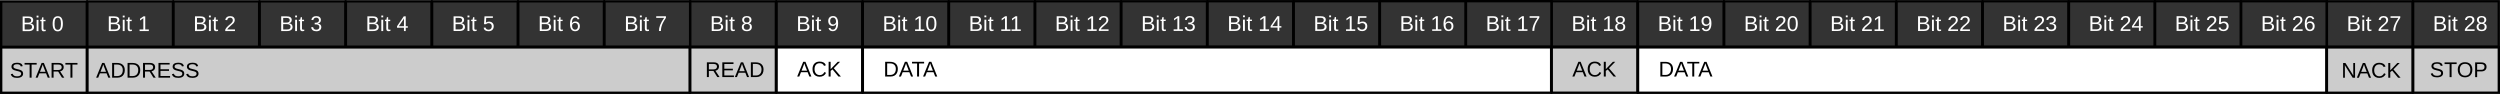
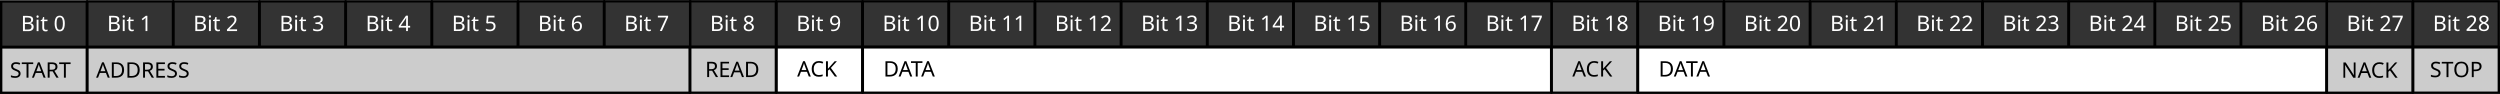
<svg xmlns="http://www.w3.org/2000/svg" width="1062.993" height="39.955" id="svg2" version="1.1">
  <defs id="defs4" />
  <g id="layer1" transform="translate(-13.76063,-247.0933)">
    <g id="g3025-8-1" transform="matrix(0.2273934,0,0,0.2273934,337.1914,210.197)">
      <g id="g3084-7">
        <g id="g3137">
          <rect y="250.806" x="29.799" height="84.853" width="160.109" id="rect2985-2-1" style="fill:#ffffff;fill-rule:evenodd;stroke:#000000;stroke-width:4.398px;stroke-linecap:butt;stroke-linejoin:miter;stroke-opacity:1" />
-           <text id="text2987-45-1" y="305.354" x="68.237" style="font-size:40px;font-style:normal;font-weight:normal;line-height:125%;letter-spacing:0px;word-spacing:0px;fill:#000000;fill-opacity:1;stroke:none;font-family:Arial" xml:space="preserve">
+           <text id="text2987-45-1" y="305.354" x="68.237" style="font-size:40px;font-style:normal;font-weight:normal;line-height:125%;letter-spacing:0px;word-spacing:0px;fill:#000000;fill-opacity:1;stroke:none;font-family:Sans" xml:space="preserve">
            <tspan y="305.354" x="68.237" id="tspan2989-5-5">ACK</tspan>
          </text>
        </g>
      </g>
    </g>
    <g id="g3367" transform="matrix(0.2273934,0,0,0.2273934,10.92995,221.4768)" />
    <g id="g3651" transform="matrix(0.2273934,0,0,0.2273934,10.92995,221.4768)">
      <g transform="translate(-15.15229,-49.49748)" id="g3025">
        <rect style="fill:#cccccc;fill-rule:evenodd;stroke:#000000;stroke-width:4.398px;stroke-linecap:butt;stroke-linejoin:miter;stroke-opacity:1" id="rect2985" width="160.109" height="84.853" x="29.799" y="250.806" />
-         <text xml:space="preserve" style="font-size:40px;font-style:normal;font-weight:normal;line-height:125%;letter-spacing:0px;word-spacing:0px;fill:#000000;fill-opacity:1;stroke:none;font-family:Arial" x="45.962" y="307.375" id="text2987">
+         <text xml:space="preserve" style="font-size:40px;font-style:normal;font-weight:normal;line-height:125%;letter-spacing:0px;word-spacing:0px;fill:#000000;fill-opacity:1;stroke:none;font-family:Sans" x="45.962" y="307.375" id="text2987">
          <tspan id="tspan2989" x="45.962" y="307.375">START</tspan>
        </text>
      </g>
      <g transform="translate(0.08928571,0.5497191)" id="g3371">
        <rect y="114.813" x="14.563" height="84.853" width="160.109" id="rect2985-3" style="fill:#333333;fill-rule:evenodd;stroke:#000000;stroke-width:4.398px;stroke-linecap:butt;stroke-linejoin:miter;stroke-opacity:1" />
        <g id="g3363">
-           <text id="text2987-41" y="170.372" x="51.433" style="font-size:40px;font-style:normal;font-weight:normal;line-height:125%;letter-spacing:0px;word-spacing:0px;fill:#ffffff;fill-opacity:1;stroke:none;font-family:Arial" xml:space="preserve">
+           <text id="text2987-41" y="170.372" x="51.433" style="font-size:40px;font-style:normal;font-weight:normal;line-height:125%;letter-spacing:0px;word-spacing:0px;fill:#ffffff;fill-opacity:1;stroke:none;font-family:Sans" xml:space="preserve">
            <tspan y="170.372" x="51.433" id="tspan2989-1">Bit 0</tspan>
          </text>
        </g>
      </g>
    </g>
    <g id="g3025-0" transform="matrix(0.2273934,0,0,0.2273934,44.17115,210.2145)">
      <rect y="250.806" x="29.799" height="84.853" width="1126" id="rect2985-9" style="fill:#cccccc;fill-rule:evenodd;stroke:#000000;stroke-width:4.398px;stroke-linecap:butt;stroke-linejoin:miter;stroke-opacity:1" />
-       <text id="text2987-4" y="307.375" x="45.962" style="font-size:40px;font-style:normal;font-weight:normal;line-height:125%;letter-spacing:0px;word-spacing:0px;fill:#000000;fill-opacity:1;stroke:none;font-family:Arial" xml:space="preserve">
+       <text id="text2987-4" y="307.375" x="45.962" style="font-size:40px;font-style:normal;font-weight:normal;line-height:125%;letter-spacing:0px;word-spacing:0px;fill:#000000;fill-opacity:1;stroke:none;font-family:Sans" xml:space="preserve">
        <tspan y="307.375" x="45.962" id="tspan2989-8">ADDRESS</tspan>
      </text>
    </g>
    <g id="g3572" transform="matrix(0.2273934,0,0,0.2273934,10.92995,221.4768)">
      <g transform="translate(161.2037,0.3799057)" id="g3371-3">
        <rect y="114.813" x="14.563" height="84.853" width="160.109" id="rect2985-3-8" style="fill:#333333;fill-rule:evenodd;stroke:#000000;stroke-width:4.398px;stroke-linecap:butt;stroke-linejoin:miter;stroke-opacity:1" />
        <g id="g3363-7">
-           <text id="text2987-41-4" y="170.372" x="51.433" style="font-size:40px;font-style:normal;font-weight:normal;line-height:125%;letter-spacing:0px;word-spacing:0px;fill:#ffffff;fill-opacity:1;stroke:none;font-family:Arial" xml:space="preserve">
+           <text id="text2987-41-4" y="170.372" x="51.433" style="font-size:40px;font-style:normal;font-weight:normal;line-height:125%;letter-spacing:0px;word-spacing:0px;fill:#ffffff;fill-opacity:1;stroke:none;font-family:Sans" xml:space="preserve">
            <tspan y="170.372" x="51.433" id="tspan2989-1-2">Bit 1</tspan>
          </text>
        </g>
      </g>
      <g transform="translate(322.3468,0.364258)" id="g3371-3-9">
        <rect y="114.813" x="14.563" height="84.853" width="160.109" id="rect2985-3-8-8" style="fill:#333333;fill-rule:evenodd;stroke:#000000;stroke-width:4.398px;stroke-linecap:butt;stroke-linejoin:miter;stroke-opacity:1" />
        <g id="g3363-7-6">
-           <text id="text2987-41-4-5" y="170.372" x="51.433" style="font-size:40px;font-style:normal;font-weight:normal;line-height:125%;letter-spacing:0px;word-spacing:0px;fill:#ffffff;fill-opacity:1;stroke:none;font-family:Arial" xml:space="preserve">
+           <text id="text2987-41-4-5" y="170.372" x="51.433" style="font-size:40px;font-style:normal;font-weight:normal;line-height:125%;letter-spacing:0px;word-spacing:0px;fill:#ffffff;fill-opacity:1;stroke:none;font-family:Sans" xml:space="preserve">
            <tspan y="170.372" x="51.433" id="tspan2989-1-2-0">Bit 2</tspan>
          </text>
        </g>
      </g>
      <g transform="translate(483.5382,0.339593)" id="g3371-3-2">
        <rect y="114.813" x="14.563" height="84.853" width="160.109" id="rect2985-3-8-86" style="fill:#333333;fill-rule:evenodd;stroke:#000000;stroke-width:4.398px;stroke-linecap:butt;stroke-linejoin:miter;stroke-opacity:1" />
        <g id="g3363-7-0">
-           <text id="text2987-41-4-2" y="170.372" x="51.433" style="font-size:40px;font-style:normal;font-weight:normal;line-height:125%;letter-spacing:0px;word-spacing:0px;fill:#ffffff;fill-opacity:1;stroke:none;font-family:Arial" xml:space="preserve">
+           <text id="text2987-41-4-2" y="170.372" x="51.433" style="font-size:40px;font-style:normal;font-weight:normal;line-height:125%;letter-spacing:0px;word-spacing:0px;fill:#ffffff;fill-opacity:1;stroke:none;font-family:Sans" xml:space="preserve">
            <tspan y="170.372" x="51.433" id="tspan2989-1-2-4">Bit 3</tspan>
          </text>
        </g>
      </g>
      <g transform="translate(644.6814,0.323943)" id="g3371-3-9-8">
        <rect y="114.813" x="14.563" height="84.853" width="160.109" id="rect2985-3-8-8-6" style="fill:#333333;fill-rule:evenodd;stroke:#000000;stroke-width:4.398px;stroke-linecap:butt;stroke-linejoin:miter;stroke-opacity:1" />
        <g id="g3363-7-6-5">
-           <text id="text2987-41-4-5-0" y="170.372" x="51.433" style="font-size:40px;font-style:normal;font-weight:normal;line-height:125%;letter-spacing:0px;word-spacing:0px;fill:#ffffff;fill-opacity:1;stroke:none;font-family:Arial" xml:space="preserve">
+           <text id="text2987-41-4-5-0" y="170.372" x="51.433" style="font-size:40px;font-style:normal;font-weight:normal;line-height:125%;letter-spacing:0px;word-spacing:0px;fill:#ffffff;fill-opacity:1;stroke:none;font-family:Sans" xml:space="preserve">
            <tspan y="170.372" x="51.433" id="tspan2989-1-2-0-9">Bit 4</tspan>
          </text>
        </g>
      </g>
      <g transform="translate(805.8737,0.2816583)" id="g3371-3-0">
        <rect y="114.813" x="14.563" height="84.853" width="160.109" id="rect2985-3-8-0" style="fill:#333333;fill-rule:evenodd;stroke:#000000;stroke-width:4.398px;stroke-linecap:butt;stroke-linejoin:miter;stroke-opacity:1" />
        <g id="g3363-7-61">
-           <text id="text2987-41-4-3" y="170.372" x="51.433" style="font-size:40px;font-style:normal;font-weight:normal;line-height:125%;letter-spacing:0px;word-spacing:0px;fill:#ffffff;fill-opacity:1;stroke:none;font-family:Arial" xml:space="preserve">
+           <text id="text2987-41-4-3" y="170.372" x="51.433" style="font-size:40px;font-style:normal;font-weight:normal;line-height:125%;letter-spacing:0px;word-spacing:0px;fill:#ffffff;fill-opacity:1;stroke:none;font-family:Sans" xml:space="preserve">
            <tspan y="170.372" x="51.433" id="tspan2989-1-2-8">Bit 5</tspan>
          </text>
        </g>
      </g>
      <g transform="translate(967.0168,0.2660083)" id="g3371-3-9-9">
        <rect y="114.813" x="14.563" height="84.853" width="160.109" id="rect2985-3-8-8-3" style="fill:#333333;fill-rule:evenodd;stroke:#000000;stroke-width:4.398px;stroke-linecap:butt;stroke-linejoin:miter;stroke-opacity:1" />
        <g id="g3363-7-6-4">
-           <text id="text2987-41-4-5-4" y="170.372" x="51.433" style="font-size:40px;font-style:normal;font-weight:normal;line-height:125%;letter-spacing:0px;word-spacing:0px;fill:#ffffff;fill-opacity:1;stroke:none;font-family:Arial" xml:space="preserve">
+           <text id="text2987-41-4-5-4" y="170.372" x="51.433" style="font-size:40px;font-style:normal;font-weight:normal;line-height:125%;letter-spacing:0px;word-spacing:0px;fill:#ffffff;fill-opacity:1;stroke:none;font-family:Sans" xml:space="preserve">
            <tspan y="170.372" x="51.433" id="tspan2989-1-2-0-6">Bit 6</tspan>
          </text>
        </g>
      </g>
      <g transform="translate(1128.208,0.2413383)" id="g3371-3-2-0">
        <rect y="114.813" x="14.563" height="84.853" width="160.109" id="rect2985-3-8-86-6" style="fill:#333333;fill-rule:evenodd;stroke:#000000;stroke-width:4.398px;stroke-linecap:butt;stroke-linejoin:miter;stroke-opacity:1" />
        <g id="g3363-7-0-6">
-           <text id="text2987-41-4-2-1" y="170.372" x="51.433" style="font-size:40px;font-style:normal;font-weight:normal;line-height:125%;letter-spacing:0px;word-spacing:0px;fill:#ffffff;fill-opacity:1;stroke:none;font-family:Arial" xml:space="preserve">
+           <text id="text2987-41-4-2-1" y="170.372" x="51.433" style="font-size:40px;font-style:normal;font-weight:normal;line-height:125%;letter-spacing:0px;word-spacing:0px;fill:#ffffff;fill-opacity:1;stroke:none;font-family:Sans" xml:space="preserve">
            <tspan y="170.372" x="51.433" id="tspan2989-1-2-4-8">Bit 7</tspan>
          </text>
        </g>
      </g>
    </g>
    <g id="g3025-8" transform="matrix(0.2273934,0,0,0.2273934,300.4837,210.197)">
      <g id="g3084">
        <rect style="fill:#cccccc;fill-rule:evenodd;stroke:#000000;stroke-width:4.398px;stroke-linecap:butt;stroke-linejoin:miter;stroke-opacity:1" id="rect2985-2" width="160.109" height="84.853" x="29.799" y="250.806" />
-         <text xml:space="preserve" style="font-size:40px;font-style:normal;font-weight:normal;line-height:125%;letter-spacing:0px;word-spacing:0px;fill:#000000;fill-opacity:1;stroke:none;font-family:Arial" x="57.579" y="306.365" id="text2987-45">
+         <text xml:space="preserve" style="font-size:40px;font-style:normal;font-weight:normal;line-height:125%;letter-spacing:0px;word-spacing:0px;fill:#000000;fill-opacity:1;stroke:none;font-family:Sans" x="57.579" y="306.365" id="text2987-45">
          <tspan id="tspan2989-5" x="57.579" y="306.365">READ</tspan>
        </text>
      </g>
    </g>
    <g id="g3371-3-9-8-4" transform="matrix(0.2273934,0,0,0.2273934,303.9484,221.5281)">
      <rect style="fill:#333333;fill-rule:evenodd;stroke:#000000;stroke-width:4.398px;stroke-linecap:butt;stroke-linejoin:miter;stroke-opacity:1" id="rect2985-3-8-8-6-9" width="160.109" height="84.853" x="14.563" y="114.813" />
      <g id="g3363-7-6-5-6">
-         <text xml:space="preserve" style="font-size:40px;font-style:normal;font-weight:normal;line-height:125%;letter-spacing:0px;word-spacing:0px;fill:#ffffff;fill-opacity:1;stroke:none;font-family:Arial" x="51.433" y="170.372" id="text2987-41-4-5-0-3">
+         <text xml:space="preserve" style="font-size:40px;font-style:normal;font-weight:normal;line-height:125%;letter-spacing:0px;word-spacing:0px;fill:#ffffff;fill-opacity:1;stroke:none;font-family:Sans" x="51.433" y="170.372" id="text2987-41-4-5-0-3">
          <tspan id="tspan2989-1-2-0-9-7" x="51.433" y="170.372">Bit 8</tspan>
        </text>
      </g>
    </g>
    <g id="g3371-3-9-8-4-8" transform="matrix(0.2273934,0,0,0.2273934,340.6561,221.525)">
      <rect style="fill:#333333;fill-rule:evenodd;stroke:#000000;stroke-width:4.398px;stroke-linecap:butt;stroke-linejoin:miter;stroke-opacity:1" id="rect2985-3-8-8-6-9-8" width="160.109" height="84.853" x="14.563" y="114.813" />
      <g id="g3363-7-6-5-6-2">
-         <text xml:space="preserve" style="font-size:40px;font-style:normal;font-weight:normal;line-height:125%;letter-spacing:0px;word-spacing:0px;fill:#ffffff;fill-opacity:1;stroke:none;font-family:Arial" x="51.433" y="170.372" id="text2987-41-4-5-0-3-9">
+         <text xml:space="preserve" style="font-size:40px;font-style:normal;font-weight:normal;line-height:125%;letter-spacing:0px;word-spacing:0px;fill:#ffffff;fill-opacity:1;stroke:none;font-family:Sans" x="51.433" y="170.372" id="text2987-41-4-5-0-3-9">
          <tspan id="tspan2989-1-2-0-9-7-1" x="51.433" y="170.372">Bit 9</tspan>
        </text>
      </g>
    </g>
    <g id="g4012" transform="matrix(0.2273934,0,0,0.2273934,10.92995,221.4768)">
      <g transform="translate(1601.344,-51.1229)" id="g3137-6">
        <g transform="translate(-5.267857,1.517857)" id="g3184">
          <rect y="250.806" x="29.799" height="84.853" width="1287" id="rect2985-2-1-1" style="fill:#ffffff;fill-rule:evenodd;stroke:#000000;stroke-width:4.398px;stroke-linecap:butt;stroke-linejoin:miter;stroke-opacity:1" />
-           <text id="text2987-45-1-4" y="305.354" x="68.237" style="font-size:40px;font-style:normal;font-weight:normal;line-height:125%;letter-spacing:0px;word-spacing:0px;fill:#000000;fill-opacity:1;stroke:none;font-family:Arial" xml:space="preserve">
+           <text id="text2987-45-1-4" y="305.354" x="68.237" style="font-size:40px;font-style:normal;font-weight:normal;line-height:125%;letter-spacing:0px;word-spacing:0px;fill:#000000;fill-opacity:1;stroke:none;font-family:Sans" xml:space="preserve">
            <tspan y="305.354" x="68.237" id="tspan2989-5-5-2">DATA</tspan>
          </text>
        </g>
      </g>
      <g id="g3970">
        <g id="g3371-3-5" transform="translate(1611.255,0.1918423)">
          <rect style="fill:#333333;fill-rule:evenodd;stroke:#000000;stroke-width:4.398px;stroke-linecap:butt;stroke-linejoin:miter;stroke-opacity:1" id="rect2985-3-8-9" width="160.109" height="84.853" x="14.563" y="114.813" />
          <g id="g3363-7-8">
-             <text xml:space="preserve" style="font-size:40px;font-style:normal;font-weight:normal;line-height:125%;letter-spacing:0px;word-spacing:0px;fill:#ffffff;fill-opacity:1;stroke:none;font-family:Arial" x="51.433" y="170.372" id="text2987-41-4-4">
+             <text xml:space="preserve" style="font-size:40px;font-style:normal;font-weight:normal;line-height:125%;letter-spacing:0px;word-spacing:0px;fill:#ffffff;fill-opacity:1;stroke:none;font-family:Sans" x="51.433" y="170.372" id="text2987-41-4-4">
              <tspan id="tspan2989-1-2-07" x="51.433" y="170.372">Bit 10</tspan>
            </text>
          </g>
        </g>
        <g id="g3371-3-9-6" transform="translate(1772.398,0.1761946)">
          <rect style="fill:#333333;fill-rule:evenodd;stroke:#000000;stroke-width:4.398px;stroke-linecap:butt;stroke-linejoin:miter;stroke-opacity:1" id="rect2985-3-8-8-36" width="160.109" height="84.853" x="14.563" y="114.813" />
          <g id="g3363-7-6-1">
-             <text xml:space="preserve" style="font-size:40px;font-style:normal;font-weight:normal;line-height:125%;letter-spacing:0px;word-spacing:0px;fill:#ffffff;fill-opacity:1;stroke:none;font-family:Arial" x="51.433" y="170.372" id="text2987-41-4-5-5">
+             <text xml:space="preserve" style="font-size:40px;font-style:normal;font-weight:normal;line-height:125%;letter-spacing:0px;word-spacing:0px;fill:#ffffff;fill-opacity:1;stroke:none;font-family:Sans" x="51.433" y="170.372" id="text2987-41-4-5-5">
              <tspan id="tspan2989-1-2-0-4" x="51.433" y="170.372">Bit 11</tspan>
            </text>
          </g>
        </g>
        <g id="g3371-3-2-2" transform="translate(1933.59,0.1515296)">
          <rect style="fill:#333333;fill-rule:evenodd;stroke:#000000;stroke-width:4.398px;stroke-linecap:butt;stroke-linejoin:miter;stroke-opacity:1" id="rect2985-3-8-86-0" width="160.109" height="84.853" x="14.563" y="114.813" />
          <g id="g3363-7-0-9">
-             <text xml:space="preserve" style="font-size:40px;font-style:normal;font-weight:normal;line-height:125%;letter-spacing:0px;word-spacing:0px;fill:#ffffff;fill-opacity:1;stroke:none;font-family:Arial" x="51.433" y="170.372" id="text2987-41-4-2-7">
+             <text xml:space="preserve" style="font-size:40px;font-style:normal;font-weight:normal;line-height:125%;letter-spacing:0px;word-spacing:0px;fill:#ffffff;fill-opacity:1;stroke:none;font-family:Sans" x="51.433" y="170.372" id="text2987-41-4-2-7">
              <tspan id="tspan2989-1-2-4-3" x="51.433" y="170.372">Bit 12</tspan>
            </text>
          </g>
        </g>
        <g id="g3371-3-9-8-7" transform="translate(2094.733,0.1358796)">
          <rect style="fill:#333333;fill-rule:evenodd;stroke:#000000;stroke-width:4.398px;stroke-linecap:butt;stroke-linejoin:miter;stroke-opacity:1" id="rect2985-3-8-8-6-2" width="160.109" height="84.853" x="14.563" y="114.813" />
          <g id="g3363-7-6-5-60">
-             <text xml:space="preserve" style="font-size:40px;font-style:normal;font-weight:normal;line-height:125%;letter-spacing:0px;word-spacing:0px;fill:#ffffff;fill-opacity:1;stroke:none;font-family:Arial" x="51.433" y="170.372" id="text2987-41-4-5-0-1">
+             <text xml:space="preserve" style="font-size:40px;font-style:normal;font-weight:normal;line-height:125%;letter-spacing:0px;word-spacing:0px;fill:#ffffff;fill-opacity:1;stroke:none;font-family:Sans" x="51.433" y="170.372" id="text2987-41-4-5-0-1">
              <tspan id="tspan2989-1-2-0-9-6" x="51.433" y="170.372">Bit 13</tspan>
            </text>
          </g>
        </g>
        <g id="g3371-3-0-5" transform="translate(2255.925,0.09359488)">
          <rect style="fill:#333333;fill-rule:evenodd;stroke:#000000;stroke-width:4.398px;stroke-linecap:butt;stroke-linejoin:miter;stroke-opacity:1" id="rect2985-3-8-0-7" width="160.109" height="84.853" x="14.563" y="114.813" />
          <g id="g3363-7-61-5">
-             <text xml:space="preserve" style="font-size:40px;font-style:normal;font-weight:normal;line-height:125%;letter-spacing:0px;word-spacing:0px;fill:#ffffff;fill-opacity:1;stroke:none;font-family:Arial" x="51.433" y="170.372" id="text2987-41-4-3-4">
+             <text xml:space="preserve" style="font-size:40px;font-style:normal;font-weight:normal;line-height:125%;letter-spacing:0px;word-spacing:0px;fill:#ffffff;fill-opacity:1;stroke:none;font-family:Sans" x="51.433" y="170.372" id="text2987-41-4-3-4">
              <tspan id="tspan2989-1-2-8-1" x="51.433" y="170.372">Bit 14</tspan>
            </text>
          </g>
        </g>
        <g id="g3371-3-9-9-2" transform="translate(2417.068,0.07794488)">
          <rect style="fill:#333333;fill-rule:evenodd;stroke:#000000;stroke-width:4.398px;stroke-linecap:butt;stroke-linejoin:miter;stroke-opacity:1" id="rect2985-3-8-8-3-0" width="160.109" height="84.853" x="14.563" y="114.813" />
          <g id="g3363-7-6-4-0">
-             <text xml:space="preserve" style="font-size:40px;font-style:normal;font-weight:normal;line-height:125%;letter-spacing:0px;word-spacing:0px;fill:#ffffff;fill-opacity:1;stroke:none;font-family:Arial" x="51.433" y="170.372" id="text2987-41-4-5-4-1">
+             <text xml:space="preserve" style="font-size:40px;font-style:normal;font-weight:normal;line-height:125%;letter-spacing:0px;word-spacing:0px;fill:#ffffff;fill-opacity:1;stroke:none;font-family:Sans" x="51.433" y="170.372" id="text2987-41-4-5-4-1">
              <tspan id="tspan2989-1-2-0-6-4" x="51.433" y="170.372">Bit 15</tspan>
            </text>
          </g>
        </g>
        <g id="g3371-3-2-0-6" transform="translate(2578.16,0.05327488)">
          <rect style="fill:#333333;fill-rule:evenodd;stroke:#000000;stroke-width:4.398px;stroke-linecap:butt;stroke-linejoin:miter;stroke-opacity:1" id="rect2985-3-8-86-6-0" width="160.109" height="84.853" x="14.563" y="114.813" />
          <g id="g3363-7-0-6-7">
-             <text xml:space="preserve" style="font-size:40px;font-style:normal;font-weight:normal;line-height:125%;letter-spacing:0px;word-spacing:0px;fill:#ffffff;fill-opacity:1;stroke:none;font-family:Arial" x="51.433" y="170.372" id="text2987-41-4-2-1-1">
+             <text xml:space="preserve" style="font-size:40px;font-style:normal;font-weight:normal;line-height:125%;letter-spacing:0px;word-spacing:0px;fill:#ffffff;fill-opacity:1;stroke:none;font-family:Sans" x="51.433" y="170.372" id="text2987-41-4-2-1-1">
              <tspan id="tspan2989-1-2-4-8-7" x="51.433" y="170.372">Bit 16</tspan>
            </text>
          </g>
        </g>
        <g id="g3371-3-2-0-6-7" transform="translate(2739.1,0.03811784)">
          <rect style="fill:#333333;fill-rule:evenodd;stroke:#000000;stroke-width:4.398px;stroke-linecap:butt;stroke-linejoin:miter;stroke-opacity:1" id="rect2985-3-8-86-6-0-7" width="160.109" height="84.853" x="14.563" y="114.813" />
          <g id="g3363-7-0-6-7-7">
-             <text xml:space="preserve" style="font-size:40px;font-style:normal;font-weight:normal;line-height:125%;letter-spacing:0px;word-spacing:0px;fill:#ffffff;fill-opacity:1;stroke:none;font-family:Arial" x="51.433" y="170.372" id="text2987-41-4-2-1-1-3">
+             <text xml:space="preserve" style="font-size:40px;font-style:normal;font-weight:normal;line-height:125%;letter-spacing:0px;word-spacing:0px;fill:#ffffff;fill-opacity:1;stroke:none;font-family:Sans" x="51.433" y="170.372" id="text2987-41-4-2-1-1-3">
              <tspan id="tspan2989-1-2-4-8-7-3" x="51.433" y="170.372">Bit 17</tspan>
            </text>
          </g>
        </g>
      </g>
    </g>
    <g transform="matrix(0.2273934,0,0,0.2273934,10.92995,221.4397)" id="g3234">
      <rect style="fill:#cccccc;fill-rule:evenodd;stroke:#000000;stroke-width:4.398px;stroke-linecap:butt;stroke-linejoin:miter;stroke-opacity:1" id="rect2985-2-1-16" width="160.109" height="84.853" x="2914.058" y="201.364" />
-       <text xml:space="preserve" style="font-size:40px;font-style:normal;font-weight:normal;line-height:125%;letter-spacing:0px;word-spacing:0px;fill:#000000;fill-opacity:1;stroke:none;font-family:Arial" x="2952.495" y="255.913" id="text2987-45-1-8">
+       <text xml:space="preserve" style="font-size:40px;font-style:normal;font-weight:normal;line-height:125%;letter-spacing:0px;word-spacing:0px;fill:#000000;fill-opacity:1;stroke:none;font-family:Sans" x="2952.495" y="255.913" id="text2987-45-1-8">
        <tspan id="tspan2989-5-5-5" x="2952.495" y="255.913">ACK</tspan>
      </text>
    </g>
    <g id="g3363-7-6-5-6-9" transform="matrix(0.2273934,0,0,0.2273934,670.2514,221.5058)">
      <g id="g4454">
        <rect transform="translate(-2899.475,-0.1274039)" style="fill:#333333;fill-rule:evenodd;stroke:#000000;stroke-width:4.398px;stroke-linecap:butt;stroke-linejoin:miter;stroke-opacity:1" id="rect2985-3-8-8-6-9-9" width="160.109" height="84.853" x="2914.038" y="114.941" />
-         <text xml:space="preserve" style="font-size:40px;font-style:normal;font-weight:normal;line-height:125%;letter-spacing:0px;word-spacing:0px;fill:#ffffff;fill-opacity:1;stroke:none;font-family:Arial" x="51.433" y="170.372" id="text2987-41-4-5-0-3-8">
+         <text xml:space="preserve" style="font-size:40px;font-style:normal;font-weight:normal;line-height:125%;letter-spacing:0px;word-spacing:0px;fill:#ffffff;fill-opacity:1;stroke:none;font-family:Sans" x="51.433" y="170.372" id="text2987-41-4-5-0-3-8">
          <tspan id="tspan2989-1-2-0-9-7-18" x="51.433" y="170.372">Bit 18</tspan>
        </text>
      </g>
    </g>
    <g transform="matrix(0.2273934,0,0,0.2273934,340.5387,221.4894)" id="g4012-2">
      <g id="g4349">
        <g id="g3137-6-6" transform="translate(1601.344,-51.1229)">
          <g id="g3184-6" transform="translate(-5.267857,1.517857)">
            <rect style="fill:#ffffff;fill-rule:evenodd;stroke:#000000;stroke-width:4.398px;stroke-linecap:butt;stroke-linejoin:miter;stroke-opacity:1" id="rect2985-2-1-1-0" width="1287" height="84.853" x="29.799" y="250.806" />
-             <text xml:space="preserve" style="font-size:40px;font-style:normal;font-weight:normal;line-height:125%;letter-spacing:0px;word-spacing:0px;fill:#000000;fill-opacity:1;stroke:none;font-family:Arial" x="68.237" y="305.354" id="text2987-45-1-4-3">
+             <text xml:space="preserve" style="font-size:40px;font-style:normal;font-weight:normal;line-height:125%;letter-spacing:0px;word-spacing:0px;fill:#000000;fill-opacity:1;stroke:none;font-family:Sans" x="68.237" y="305.354" id="text2987-45-1-4-3">
              <tspan id="tspan2989-5-5-2-8" x="68.237" y="305.354">DATA</tspan>
            </text>
          </g>
        </g>
        <g id="g4307">
          <g transform="translate(1611.255,0.1918423)" id="g3371-3-5-1">
            <rect y="114.813" x="14.563" height="84.853" width="160.109" id="rect2985-3-8-9-2" style="fill:#333333;fill-rule:evenodd;stroke:#000000;stroke-width:4.398px;stroke-linecap:butt;stroke-linejoin:miter;stroke-opacity:1" />
            <g id="g3363-7-8-5">
-               <text id="text2987-41-4-4-0" y="170.372" x="51.433" style="font-size:40px;font-style:normal;font-weight:normal;line-height:125%;letter-spacing:0px;word-spacing:0px;fill:#ffffff;fill-opacity:1;stroke:none;font-family:Arial" xml:space="preserve">
+               <text id="text2987-41-4-4-0" y="170.372" x="51.433" style="font-size:40px;font-style:normal;font-weight:normal;line-height:125%;letter-spacing:0px;word-spacing:0px;fill:#ffffff;fill-opacity:1;stroke:none;font-family:Sans" xml:space="preserve">
                <tspan y="170.372" x="51.433" id="tspan2989-1-2-07-9">Bit 19</tspan>
              </text>
            </g>
          </g>
          <g transform="translate(1772.398,0.1761946)" id="g3371-3-9-6-4">
            <rect y="114.813" x="14.563" height="84.853" width="160.109" id="rect2985-3-8-8-36-7" style="fill:#333333;fill-rule:evenodd;stroke:#000000;stroke-width:4.398px;stroke-linecap:butt;stroke-linejoin:miter;stroke-opacity:1" />
            <g id="g3363-7-6-1-8">
-               <text id="text2987-41-4-5-5-3" y="170.372" x="51.433" style="font-size:40px;font-style:normal;font-weight:normal;line-height:125%;letter-spacing:0px;word-spacing:0px;fill:#ffffff;fill-opacity:1;stroke:none;font-family:Arial" xml:space="preserve">
+               <text id="text2987-41-4-5-5-3" y="170.372" x="51.433" style="font-size:40px;font-style:normal;font-weight:normal;line-height:125%;letter-spacing:0px;word-spacing:0px;fill:#ffffff;fill-opacity:1;stroke:none;font-family:Sans" xml:space="preserve">
                <tspan y="170.372" x="51.433" id="tspan2989-1-2-0-4-5">Bit 20</tspan>
              </text>
            </g>
          </g>
          <g transform="translate(1933.59,0.1515296)" id="g3371-3-2-2-1">
            <rect y="114.813" x="14.563" height="84.853" width="160.109" id="rect2985-3-8-86-0-2" style="fill:#333333;fill-rule:evenodd;stroke:#000000;stroke-width:4.398px;stroke-linecap:butt;stroke-linejoin:miter;stroke-opacity:1" />
            <g id="g3363-7-0-9-0">
-               <text id="text2987-41-4-2-7-1" y="170.372" x="51.433" style="font-size:40px;font-style:normal;font-weight:normal;line-height:125%;letter-spacing:0px;word-spacing:0px;fill:#ffffff;fill-opacity:1;stroke:none;font-family:Arial" xml:space="preserve">
+               <text id="text2987-41-4-2-7-1" y="170.372" x="51.433" style="font-size:40px;font-style:normal;font-weight:normal;line-height:125%;letter-spacing:0px;word-spacing:0px;fill:#ffffff;fill-opacity:1;stroke:none;font-family:Sans" xml:space="preserve">
                <tspan y="170.372" x="51.433" id="tspan2989-1-2-4-3-6">Bit 21</tspan>
              </text>
            </g>
          </g>
          <g transform="translate(2094.733,0.1358796)" id="g3371-3-9-8-7-4">
            <rect y="114.813" x="14.563" height="84.853" width="160.109" id="rect2985-3-8-8-6-2-0" style="fill:#333333;fill-rule:evenodd;stroke:#000000;stroke-width:4.398px;stroke-linecap:butt;stroke-linejoin:miter;stroke-opacity:1" />
            <g id="g3363-7-6-5-60-6">
-               <text id="text2987-41-4-5-0-1-1" y="170.372" x="51.433" style="font-size:40px;font-style:normal;font-weight:normal;line-height:125%;letter-spacing:0px;word-spacing:0px;fill:#ffffff;fill-opacity:1;stroke:none;font-family:Arial" xml:space="preserve">
+               <text id="text2987-41-4-5-0-1-1" y="170.372" x="51.433" style="font-size:40px;font-style:normal;font-weight:normal;line-height:125%;letter-spacing:0px;word-spacing:0px;fill:#ffffff;fill-opacity:1;stroke:none;font-family:Sans" xml:space="preserve">
                <tspan y="170.372" x="51.433" id="tspan2989-1-2-0-9-6-8">Bit 22</tspan>
              </text>
            </g>
          </g>
          <g transform="translate(2255.925,0.09359488)" id="g3371-3-0-5-9">
            <rect y="114.813" x="14.563" height="84.853" width="160.109" id="rect2985-3-8-0-7-8" style="fill:#333333;fill-rule:evenodd;stroke:#000000;stroke-width:4.398px;stroke-linecap:butt;stroke-linejoin:miter;stroke-opacity:1" />
            <g id="g3363-7-61-5-4">
-               <text id="text2987-41-4-3-4-1" y="170.372" x="51.433" style="font-size:40px;font-style:normal;font-weight:normal;line-height:125%;letter-spacing:0px;word-spacing:0px;fill:#ffffff;fill-opacity:1;stroke:none;font-family:Arial" xml:space="preserve">
+               <text id="text2987-41-4-3-4-1" y="170.372" x="51.433" style="font-size:40px;font-style:normal;font-weight:normal;line-height:125%;letter-spacing:0px;word-spacing:0px;fill:#ffffff;fill-opacity:1;stroke:none;font-family:Sans" xml:space="preserve">
                <tspan y="170.372" x="51.433" id="tspan2989-1-2-8-1-4">Bit 23</tspan>
              </text>
            </g>
          </g>
          <g transform="translate(2417.068,0.07794488)" id="g3371-3-9-9-2-3">
            <rect y="114.813" x="14.563" height="84.853" width="160.109" id="rect2985-3-8-8-3-0-9" style="fill:#333333;fill-rule:evenodd;stroke:#000000;stroke-width:4.398px;stroke-linecap:butt;stroke-linejoin:miter;stroke-opacity:1" />
            <g id="g3363-7-6-4-0-8">
-               <text id="text2987-41-4-5-4-1-8" y="170.372" x="51.433" style="font-size:40px;font-style:normal;font-weight:normal;line-height:125%;letter-spacing:0px;word-spacing:0px;fill:#ffffff;fill-opacity:1;stroke:none;font-family:Arial" xml:space="preserve">
+               <text id="text2987-41-4-5-4-1-8" y="170.372" x="51.433" style="font-size:40px;font-style:normal;font-weight:normal;line-height:125%;letter-spacing:0px;word-spacing:0px;fill:#ffffff;fill-opacity:1;stroke:none;font-family:Sans" xml:space="preserve">
                <tspan y="170.372" x="51.433" id="tspan2989-1-2-0-6-4-0">Bit 24</tspan>
              </text>
            </g>
          </g>
          <g transform="translate(2578.16,0.05327488)" id="g3371-3-2-0-6-8">
            <rect y="114.813" x="14.563" height="84.853" width="160.109" id="rect2985-3-8-86-6-0-77" style="fill:#333333;fill-rule:evenodd;stroke:#000000;stroke-width:4.398px;stroke-linecap:butt;stroke-linejoin:miter;stroke-opacity:1" />
            <g id="g3363-7-0-6-7-8">
-               <text id="text2987-41-4-2-1-1-38" y="170.372" x="51.433" style="font-size:40px;font-style:normal;font-weight:normal;line-height:125%;letter-spacing:0px;word-spacing:0px;fill:#ffffff;fill-opacity:1;stroke:none;font-family:Arial" xml:space="preserve">
+               <text id="text2987-41-4-2-1-1-38" y="170.372" x="51.433" style="font-size:40px;font-style:normal;font-weight:normal;line-height:125%;letter-spacing:0px;word-spacing:0px;fill:#ffffff;fill-opacity:1;stroke:none;font-family:Sans" xml:space="preserve">
                <tspan y="170.372" x="51.433" id="tspan2989-1-2-4-8-7-37">Bit 25</tspan>
              </text>
            </g>
          </g>
          <g transform="translate(2739.1,0.03811784)" id="g3371-3-2-0-6-7-1">
            <rect y="114.813" x="14.563" height="84.853" width="160.109" id="rect2985-3-8-86-6-0-7-0" style="fill:#333333;fill-rule:evenodd;stroke:#000000;stroke-width:4.398px;stroke-linecap:butt;stroke-linejoin:miter;stroke-opacity:1" />
            <g id="g3363-7-0-6-7-7-7">
-               <text id="text2987-41-4-2-1-1-3-3" y="170.372" x="51.433" style="font-size:40px;font-style:normal;font-weight:normal;line-height:125%;letter-spacing:0px;word-spacing:0px;fill:#ffffff;fill-opacity:1;stroke:none;font-family:Arial" xml:space="preserve">
+               <text id="text2987-41-4-2-1-1-3-3" y="170.372" x="51.433" style="font-size:40px;font-style:normal;font-weight:normal;line-height:125%;letter-spacing:0px;word-spacing:0px;fill:#ffffff;fill-opacity:1;stroke:none;font-family:Sans" xml:space="preserve">
                <tspan y="170.372" x="51.433" id="tspan2989-1-2-4-8-7-3-4">Bit 26</tspan>
              </text>
            </g>
          </g>
        </g>
      </g>
    </g>
    <g id="g4561" transform="matrix(0.2273934,0,0,0.2273934,10.92995,221.4768)">
      <g transform="translate(1449.421,-0.08294312)" id="g3296">
        <rect style="fill:#cccccc;fill-rule:evenodd;stroke:#000000;stroke-width:4.398px;stroke-linecap:butt;stroke-linejoin:miter;stroke-opacity:1" id="rect2985-2-1-16-7" width="160.109" height="84.853" x="2914.058" y="201.364" />
-         <text xml:space="preserve" style="font-size:40px;font-style:normal;font-weight:normal;line-height:125%;letter-spacing:0px;word-spacing:0px;fill:#000000;fill-opacity:1;stroke:none;font-family:Arial" x="2941.067" y="258.055" id="text2987-45-1-8-9">
+         <text xml:space="preserve" style="font-size:40px;font-style:normal;font-weight:normal;line-height:125%;letter-spacing:0px;word-spacing:0px;fill:#000000;fill-opacity:1;stroke:none;font-family:Sans" x="2941.067" y="258.055" id="text2987-45-1-8-9">
          <tspan id="tspan2989-5-5-5-5" x="2941.067" y="258.055">NACK</tspan>
        </text>
      </g>
      <g transform="translate(4348.916,0.1834207)" id="g4499">
        <rect y="114.941" x="2914.038" height="84.853" width="160.109" id="rect2985-3-8-8-6-9-9-9" style="fill:#333333;fill-rule:evenodd;stroke:#000000;stroke-width:4.398px;stroke-linecap:butt;stroke-linejoin:miter;stroke-opacity:1" transform="translate(-2899.475,-0.1274039)" />
-         <text id="text2987-41-4-5-0-3-8-9" y="170.372" x="51.433" style="font-size:40px;font-style:normal;font-weight:normal;line-height:125%;letter-spacing:0px;word-spacing:0px;fill:#ffffff;fill-opacity:1;stroke:none;font-family:Arial" xml:space="preserve">
+         <text id="text2987-41-4-5-0-3-8-9" y="170.372" x="51.433" style="font-size:40px;font-style:normal;font-weight:normal;line-height:125%;letter-spacing:0px;word-spacing:0px;fill:#ffffff;fill-opacity:1;stroke:none;font-family:Sans" xml:space="preserve">
          <tspan y="170.372" x="51.433" id="tspan2989-1-2-0-9-7-18-6">Bit 27</tspan>
        </text>
      </g>
    </g>
    <g id="g4571" transform="matrix(0.2273934,0,0,0.2273934,10.92995,221.4768)">
      <g transform="translate(1610.769,-0.1632557)" id="g3296-4">
        <g id="g3328">
          <rect y="201.364" x="2914.058" height="84.853" width="160.109" id="rect2985-2-1-16-7-3" style="fill:#cccccc;fill-rule:evenodd;stroke:#000000;stroke-width:4.398px;stroke-linecap:butt;stroke-linejoin:miter;stroke-opacity:1" />
-           <text id="text2987-45-1-8-9-1" y="257.045" x="2945.107" style="font-size:40px;font-style:normal;font-weight:normal;line-height:125%;letter-spacing:0px;word-spacing:0px;fill:#000000;fill-opacity:1;stroke:none;font-family:Arial" xml:space="preserve">
+           <text id="text2987-45-1-8-9-1" y="257.045" x="2945.107" style="font-size:40px;font-style:normal;font-weight:normal;line-height:125%;letter-spacing:0px;word-spacing:0px;fill:#000000;fill-opacity:1;stroke:none;font-family:Sans" xml:space="preserve">
            <tspan y="257.045" x="2945.107" id="tspan2989-5-5-5-5-2">STOP</tspan>
          </text>
        </g>
      </g>
      <g transform="translate(4510.163,0.1274043)" id="g4454-8">
        <rect transform="translate(-2899.475,-0.1274039)" style="fill:#333333;fill-rule:evenodd;stroke:#000000;stroke-width:4.398px;stroke-linecap:butt;stroke-linejoin:miter;stroke-opacity:1" id="rect2985-3-8-8-6-9-9-3" width="160.109" height="84.853" x="2914.038" y="114.941" />
-         <text xml:space="preserve" style="font-size:40px;font-style:normal;font-weight:normal;line-height:125%;letter-spacing:0px;word-spacing:0px;fill:#ffffff;fill-opacity:1;stroke:none;font-family:Arial" x="51.433" y="170.372" id="text2987-41-4-5-0-3-8-4">
+         <text xml:space="preserve" style="font-size:40px;font-style:normal;font-weight:normal;line-height:125%;letter-spacing:0px;word-spacing:0px;fill:#ffffff;fill-opacity:1;stroke:none;font-family:Sans" x="51.433" y="170.372" id="text2987-41-4-5-0-3-8-4">
          <tspan id="tspan2989-1-2-0-9-7-18-8" x="51.433" y="170.372">Bit 28</tspan>
        </text>
      </g>
    </g>
  </g>
</svg>
